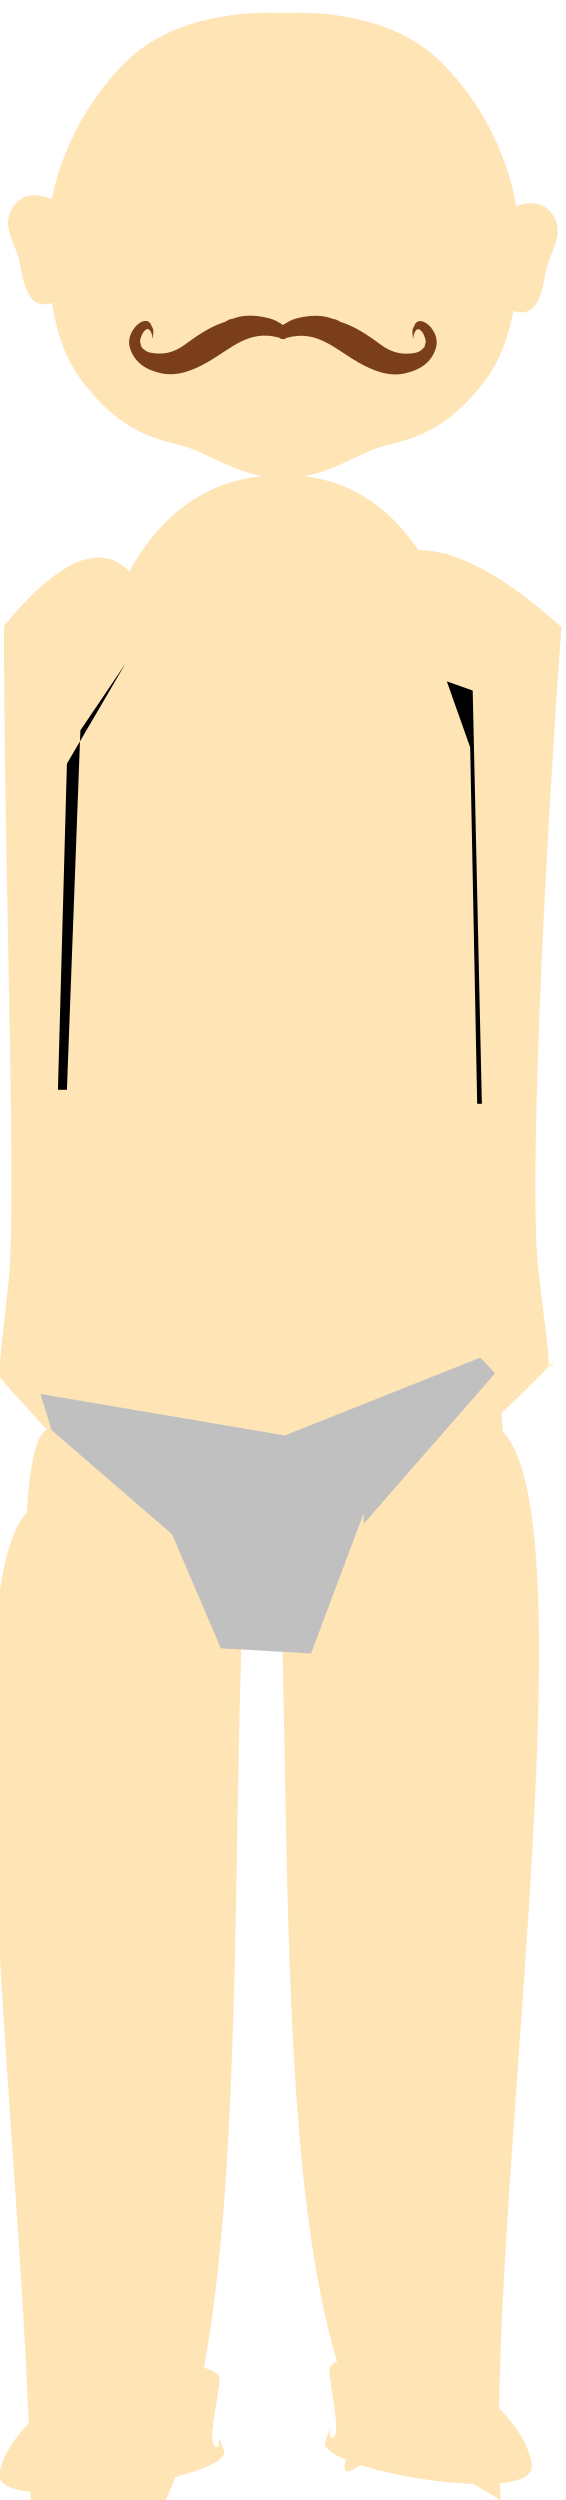
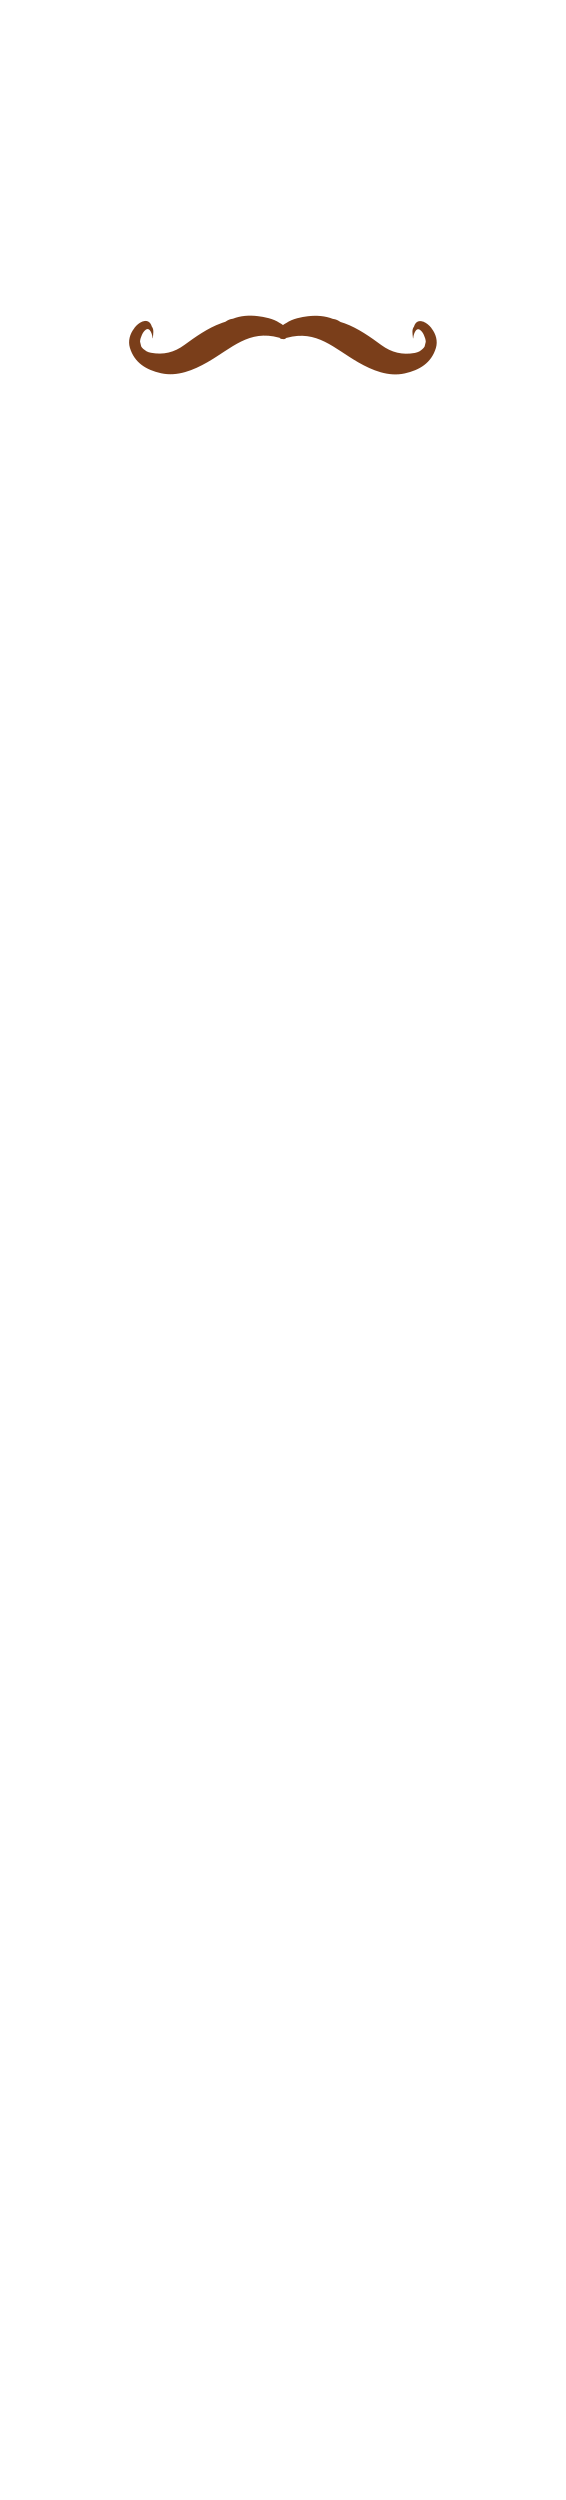
- <svg xmlns="http://www.w3.org/2000/svg" id="man" width="86" height="380" viewBox="202.715 584.407 86.593 380.048" preserveAspectRatio="xMidYMid meet">
-   <defs id="svgEditorDefs">
-     <path id="svgEditorClosePathDefs" class="skin" fill="moccasin" style="stroke-width: 0px; stroke: none; fill-opacity: 1;" />
+ <svg xmlns="http://www.w3.org/2000/svg" width="86" height="380" viewBox="202.715 584.407 86.593 380.048" preserveAspectRatio="xMidYMid meet">
+   <defs>
+     <path class="skin" fill="moccasin" style="stroke-width: 0px; stroke: none; fill-opacity: 1;" />
  </defs>
-   <rect id="svgEditorBackground" x="202.715" y="584.431" width="86.593" height="115.809" style="fill: none; stroke: none;" />
-   <path id="path1106" style="fill-opacity: 1; fill-rule: nonzero; stroke: none;" d="M1585.43,14995.4c0,0,-31.21,18,-48.13,-3.5c-16.94,-21.5,-1.53,-40.4,4.24,-61.2c5.78,-20.8,6.93,-64.7,41.58,-50.8l2.31,115.5" transform="matrix(0.1333333, 0, 0, -0.1333333, 0, 2613.333)" class="skin" fill="moccasin" />
-   <path id="path1108" style="fill-opacity: 1; fill-rule: nonzero; stroke-width: 0px; stroke: none;" d="M2104.75,14986.2c0,0,31.21,18,48.11,-3.5c16.95,-21.6,1.54,-40.4,-4.23,-61.2c-5.77,-20.8,-6.93,-64.7,-41.57,-50.8l-2.31,115.5" transform="matrix(0.1333333, 0, 0, -0.1333333, 0, 2613.333)" class="skin" fill="moccasin" />
-   <path id="path1110" class="skin" style="fill-opacity: 1; fill-rule: nonzero; stroke-width: 0px; stroke: none;" d="M2111.55,14996.583C2111.55,14996.583,2098.85,15084.283,2026.08,15155.884C1970.21,15210.884,1883.06,15213.384,1845.61,15211.683C1808.14,15213.384,1721,15210.884,1665.12,15155.884C1592.36,15084.283,1579.66,14996.583,1579.66,14996.583C1579.66,14996.583,1558.87,14863.683,1613.14,14790.983C1667.42,14718.183,1713.62,14722.783,1743.65,14710.083C1771.06,14698.483,1798.15,14681.384,1835.11,14678.183L1836.67,14677.783C1839.72,14677.583,1842.69,14677.583,1845.61,14677.583C1848.51,14677.583,1851.48,14677.583,1854.52,14677.783L1856.09,14678.183C1893.06,14681.384,1920.14,14698.483,1947.55,14710.083C1977.58,14722.783,2023.78,14718.183,2078.06,14790.983C2132.34,14863.683,2111.55,14996.583,2111.55,14996.583" transform="matrix(0.1333333, 0, 0, -0.1333333, 0, 2613.333)" fill="moccasin" />
-   <path id="path1112" style="fill-opacity: 1; fill-rule: nonzero; stroke: none;" d="M2079.91,14344.815c-21.37,167.3,-79.24,336.7,-234.48,336.7c-164.56,0,-219.32,-169.4,-237.59,-336.7h472.07" transform="matrix(0.1333333, 0, 0, -0.1333333, 0, 2613.333)" class="skin" fill="moccasin" />
-   <path d="M203.333,684.26c0.146,40.557,1.961,90.786,0.687,103.628c-1.274,12.841,-1.365,13.137,-1.375,15.121c-0.01,1.984,-1.327,-1.224,0,0.687c1.327,1.911,10.011,12.059,11.684,13.746c1.673,1.688,-5.911,-12.685,0.687,0.687c6.598,8.155,34.907,-200.513,-11.684,-139.086Z" id="e2_area3" class="skin" fill="moccasin" style="stroke: none; stroke-width: 0px; fill-opacity: 1;" transform="matrix(1 0 0 0.92212 0 52.7372)" />
-   <path d="M209.995,685.23c2.578,43.483,4.393,93.712,3.119,106.553c-1.274,12.841,-1.365,13.137,-1.375,15.121c-0.01,1.984,-1.327,-1.224,0,0.687c1.327,1.911,10.011,12.059,11.684,13.746c1.673,1.688,-5.911,-12.685,0.687,0.687c6.598,13.373,46.75,-203.314,-14.116,-136.795Z" id="e18_area3" class="skin" fill="moccasin" style="stroke: none; stroke-width: 0px; fill-opacity: 1;" transform="matrix(-1.12884 0 0 0.924885 525.692 45.3198)" />
-   <rect x="219.141" y="699.109" id="e3_rectangle" class="skin" style="stroke-width: 0px; stroke: none;" width="53.61" height="108.594" fill="moccasin" transform="matrix(1 0 0 1.10112 -0.687305 -70.0014)" />
-   <path d="M248.372,798.081c-37.907,10.088,-23.562,22.568,-24.743,23.368c-1.181,0.801,-7.132,-16.468,-8.248,7.56c-11.426,14.406,2.435,122.906,0.243,163.579c22.066,-15.687,10.405,-10.551,14.311,-8.248c2.127,0.929,8.692,9.936,3.316,-3.436c15.244,-37.428,4.916,-144.8,15.121,-182.823Z" id="e19_area3" class="skin" fill="moccasin" style="stroke: none; stroke-width: 0px; fill-opacity: 1;" transform="matrix(-1.21421 0 0 1 541.175 -26.8049)" />
-   <path d="M236.324,947.226c-0.143,2.944,-1.932,9.507,-0.687,10.31c1.245,0.803,-0.114,-3.514,1.375,0.687c1.488,4.201,-35.52,10.131,-34.365,3.437c1.155,-6.695,9.609,-11.804,13.059,-15.121c3.45,-3.317,20.762,-2.256,20.619,0.687Z" id="e4_area3" class="skin" fill="moccasin" style="stroke: none; stroke-width: 0px; fill-opacity: 1;" />
-   <path d="M256.943,949.975c-0.143,2.944,-1.932,9.507,-0.687,10.31c1.245,0.803,-0.114,-3.514,1.375,0.687c1.488,4.201,-35.52,10.131,-34.365,3.437c1.155,-6.695,9.609,-11.804,13.059,-15.121c3.45,-3.317,20.762,-2.256,20.619,0.687Z" id="e15_area3" class="skin" fill="moccasin" style="stroke: none; stroke-width: 0px; fill-opacity: 1;" transform="matrix(-0.919844 0 0 1 489.474 -4.12383)" />
-   <polygon id="e6_polygon" style="stroke: none; stroke-width: 0px;" points="221.89 683.988 212.955 694.298 211.581 727.976 212.955 727.976 215.017 690.861" class="lines" fill="black" transform="matrix(1 0 0 1.48194 0 -328.904)" />
-   <polygon id="e7_polygon" style="stroke: none; stroke-width: 0px;" points="254.828 683.96 247.215 684.916 244.518 727.947 245.893 727.947 247.955 690.833" class="lines" fill="black" transform="matrix(-0.52 0 0 1.46972 403.612 -317.826)" />
-   <path d="M244.972,802.892c-37.907,10.088,-23.562,22.568,-24.743,23.368c-1.181,0.801,-7.132,-16.468,-8.248,7.56c-11.426,14.406,2.435,122.906,0.243,163.579c22.066,-15.687,10.405,-10.551,14.311,-8.248c2.127,0.929,8.692,9.936,3.316,-3.436c15.244,-37.428,4.916,-144.8,15.121,-182.823Z" id="e1_area3" class="skin" fill="moccasin" style="stroke: none; stroke-width: 0px; fill-opacity: 1;" transform="matrix(1.17067 0 0 1 -41.3208 -19.2445)" />
-   <polygon id="e1_polygon" style="stroke-width: 0px; stroke: none;" points="182.049 807.703 204.043 821.45 212.978 836.57 229.474 837.258 239.096 818.7 239.096 820.075 263.152 800.143 260.402 798.081 224.662 808.391 179.988 802.892" class="clothes" fill="silver" transform="matrix(0.836879 0 0 1.15584 58.2764 -131.551)" />
  <path id="path2138" style="fill:#7a3e1a;fill-opacity:1;fill-rule:nonzero;stroke:none" d="M 268.78 633.402 L 268.717 633.296 C 268.402 632.896 267.978 632.549 267.553 632.376 L 267.501 632.336 L 267.462 632.349 C 266.874 632.136 266.317 632.296 266.069 633.122 C 265.713 633.562 265.856 634.202 265.921 634.896 L 265.97 634.896 C 265.937 634.536 266.32 633.083 267.02 633.629 C 267.282 633.829 267.449 634.083 267.582 634.376 C 267.746 634.736 267.864 635.083 267.877 635.43 C 267.822 635.683 267.765 635.936 267.702 636.149 C 267.624 636.283 267.525 636.416 267.382 636.536 C 267.222 636.683 267.058 636.802 266.889 636.909 C 266.692 637.002 266.476 637.083 266.217 637.136 C 264.301 637.483 262.648 637.083 261.08 635.936 C 259.473 634.749 257.489 633.336 255.454 632.602 L 255.249 632.536 C 255.111 632.496 254.973 632.443 254.835 632.402 C 254.59 632.229 254.322 632.083 253.999 631.99 C 253.876 631.962 253.762 631.949 253.645 631.923 C 252.502 631.469 251.189 631.362 249.825 631.523 C 248.92 631.629 247.463 631.896 246.546 632.549 C 246.356 632.643 246.181 632.749 246.023 632.869 C 245.861 632.736 245.679 632.629 245.475 632.523 C 244.562 631.883 243.101 631.616 242.199 631.509 C 240.835 631.336 239.523 631.443 238.379 631.896 C 238.262 631.923 238.15 631.936 238.028 631.962 C 237.702 632.056 237.434 632.202 237.186 632.376 C 237.048 632.416 236.913 632.469 236.775 632.509 L 236.569 632.589 C 234.536 633.309 232.548 634.736 230.944 635.909 C 229.376 637.069 227.725 637.469 225.808 637.109 C 225.548 637.069 225.332 636.99 225.135 636.883 C 224.965 636.776 224.801 636.656 224.642 636.523 C 224.499 636.402 224.4 636.269 224.322 636.136 C 224.259 635.909 224.202 635.669 224.147 635.402 C 224.16 635.069 224.28 634.709 224.439 634.362 C 224.575 634.069 224.743 633.802 225.004 633.602 C 225.704 633.069 226.087 634.509 226.051 634.883 L 226.101 634.883 C 226.165 634.19 226.308 633.549 225.954 633.109 C 225.708 632.283 225.15 632.109 224.562 632.323 L 224.525 632.323 L 224.468 632.349 C 224.043 632.523 223.619 632.869 223.306 633.283 L 223.243 633.389 C 222.598 634.216 222.278 635.309 222.596 636.349 C 223.293 638.656 225.098 639.736 227.351 640.243 C 229.853 640.802 232.33 639.776 234.454 638.562 C 238.165 636.443 240.803 633.509 245.436 634.802 L 245.483 634.802 C 245.608 634.962 245.769 635.016 245.936 635.002 C 246.147 635.069 246.374 635.029 246.541 634.829 L 246.587 634.829 C 251.22 633.536 253.858 636.469 257.569 638.589 C 259.694 639.802 262.17 640.829 264.673 640.269 C 266.924 639.763 268.73 638.683 269.429 636.376 C 269.746 635.323 269.426 634.229 268.78 633.402" />
</svg>
